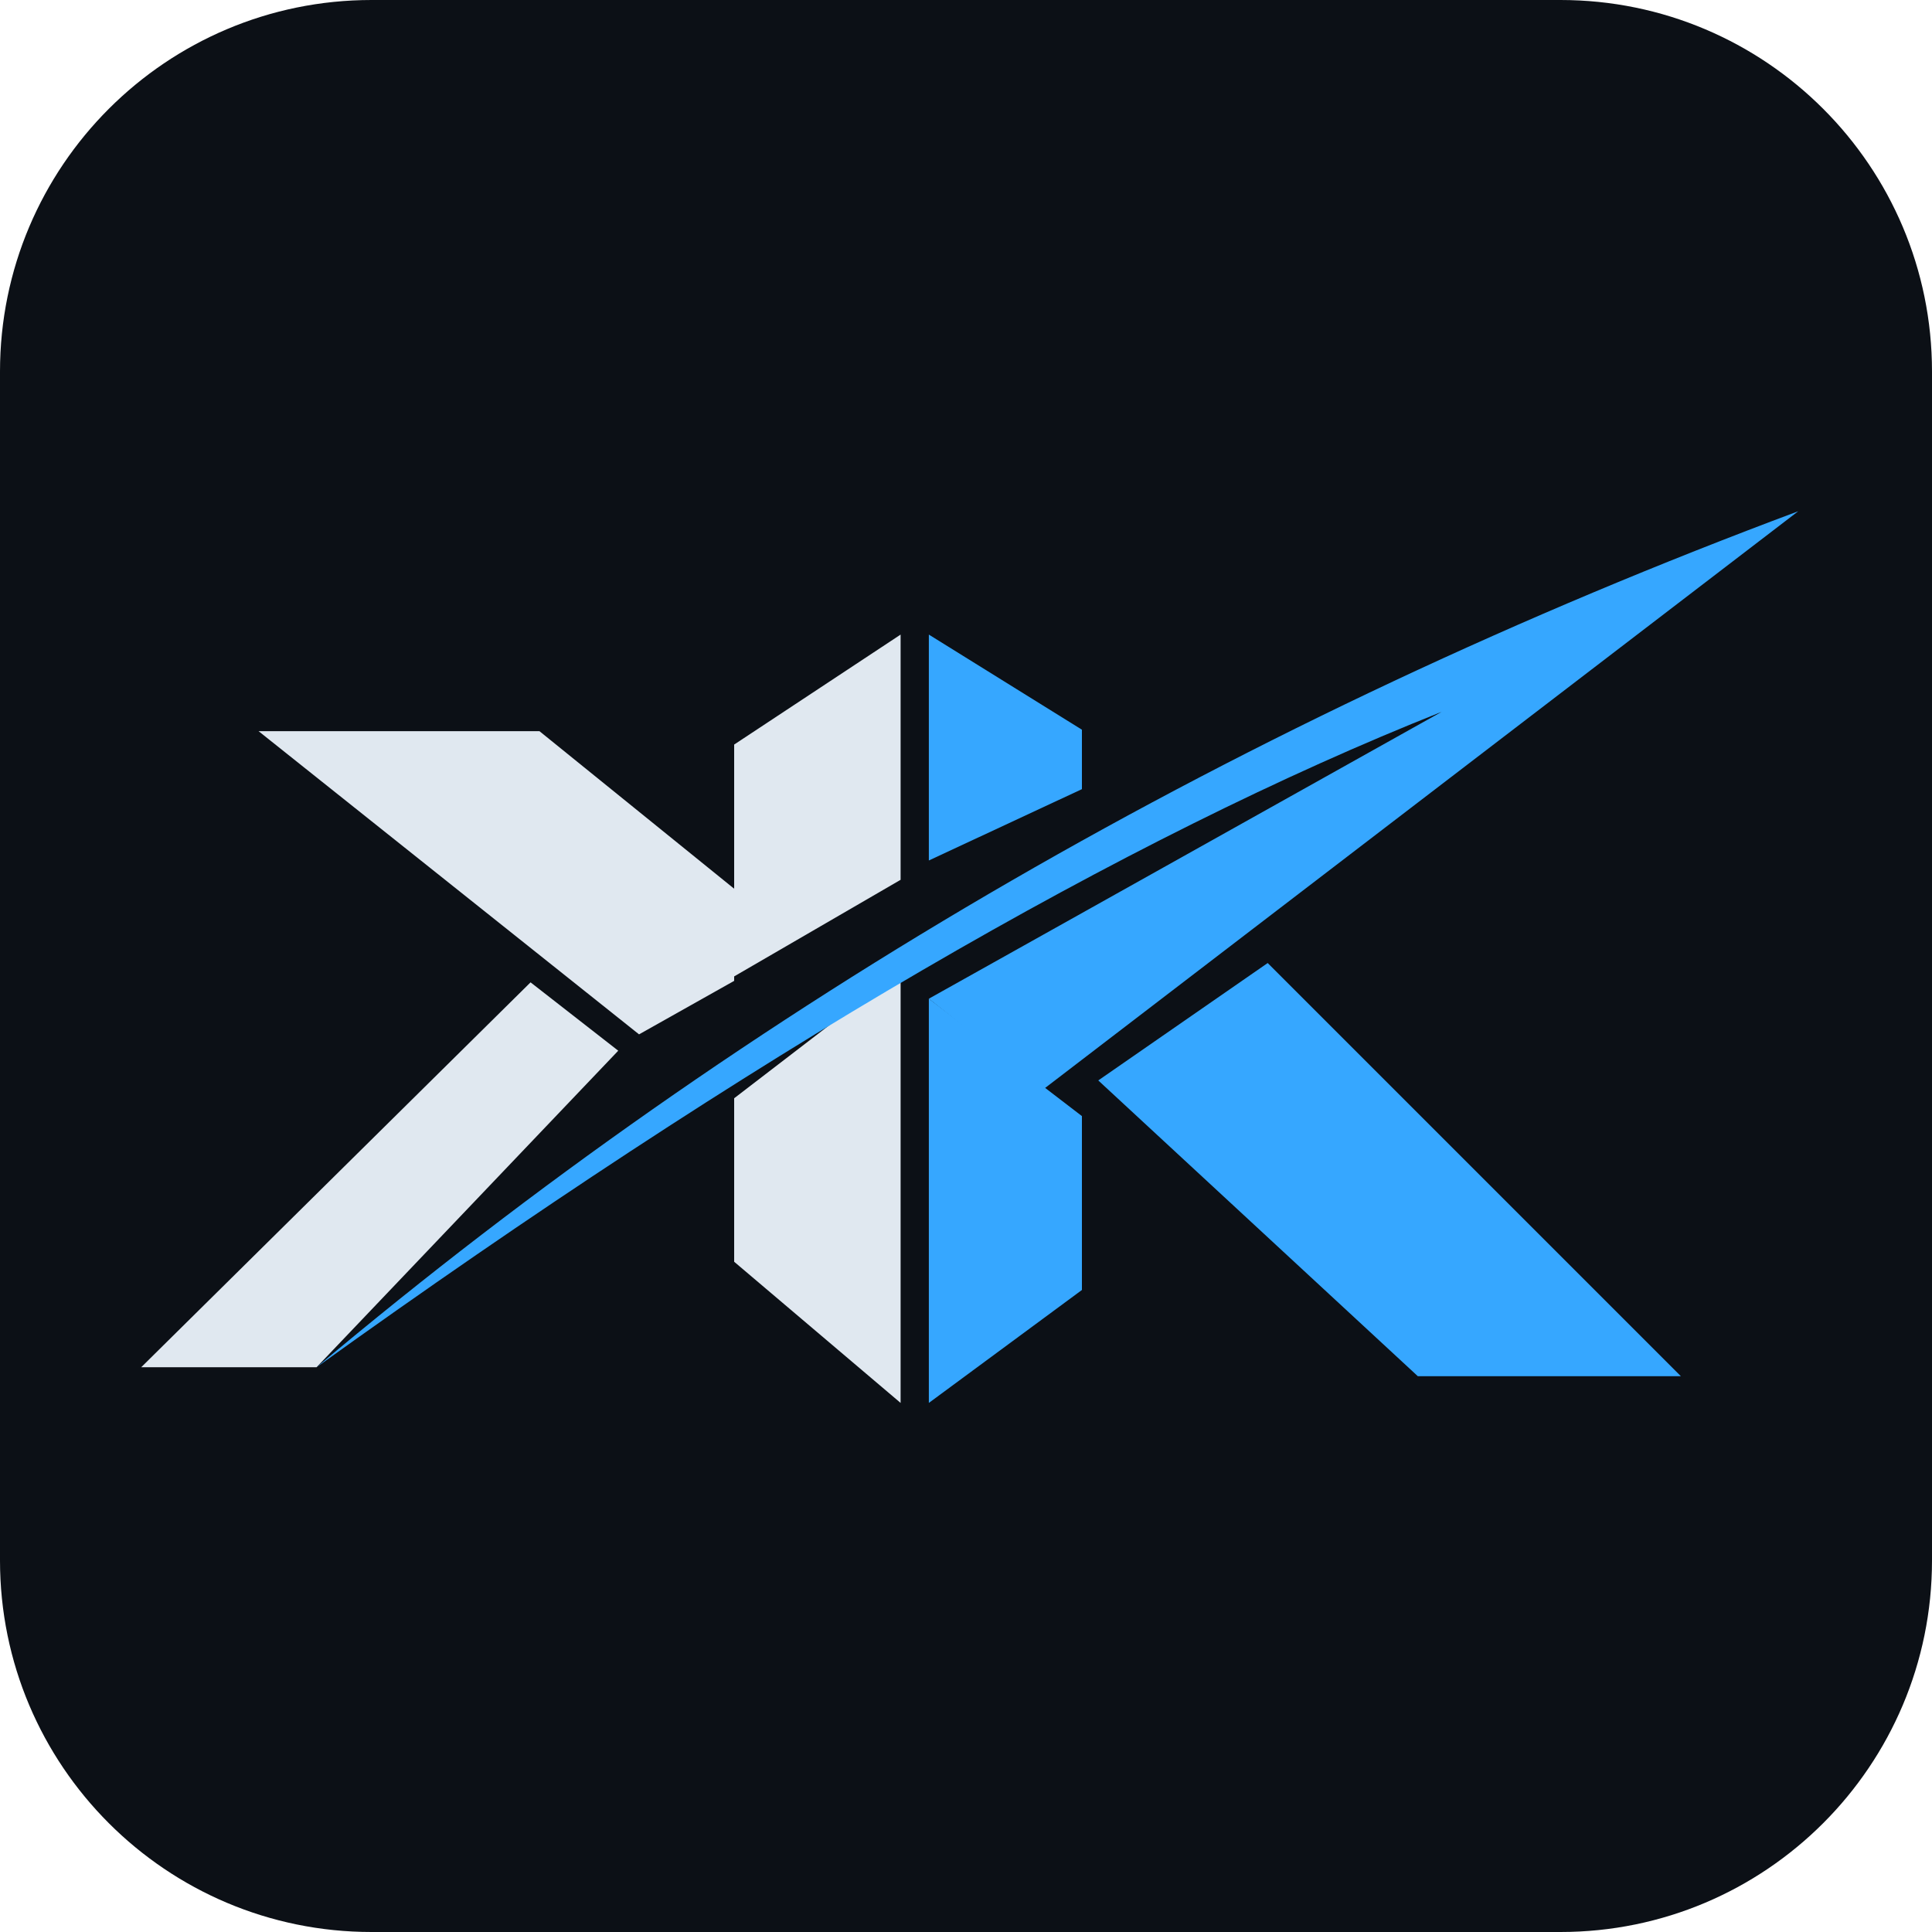
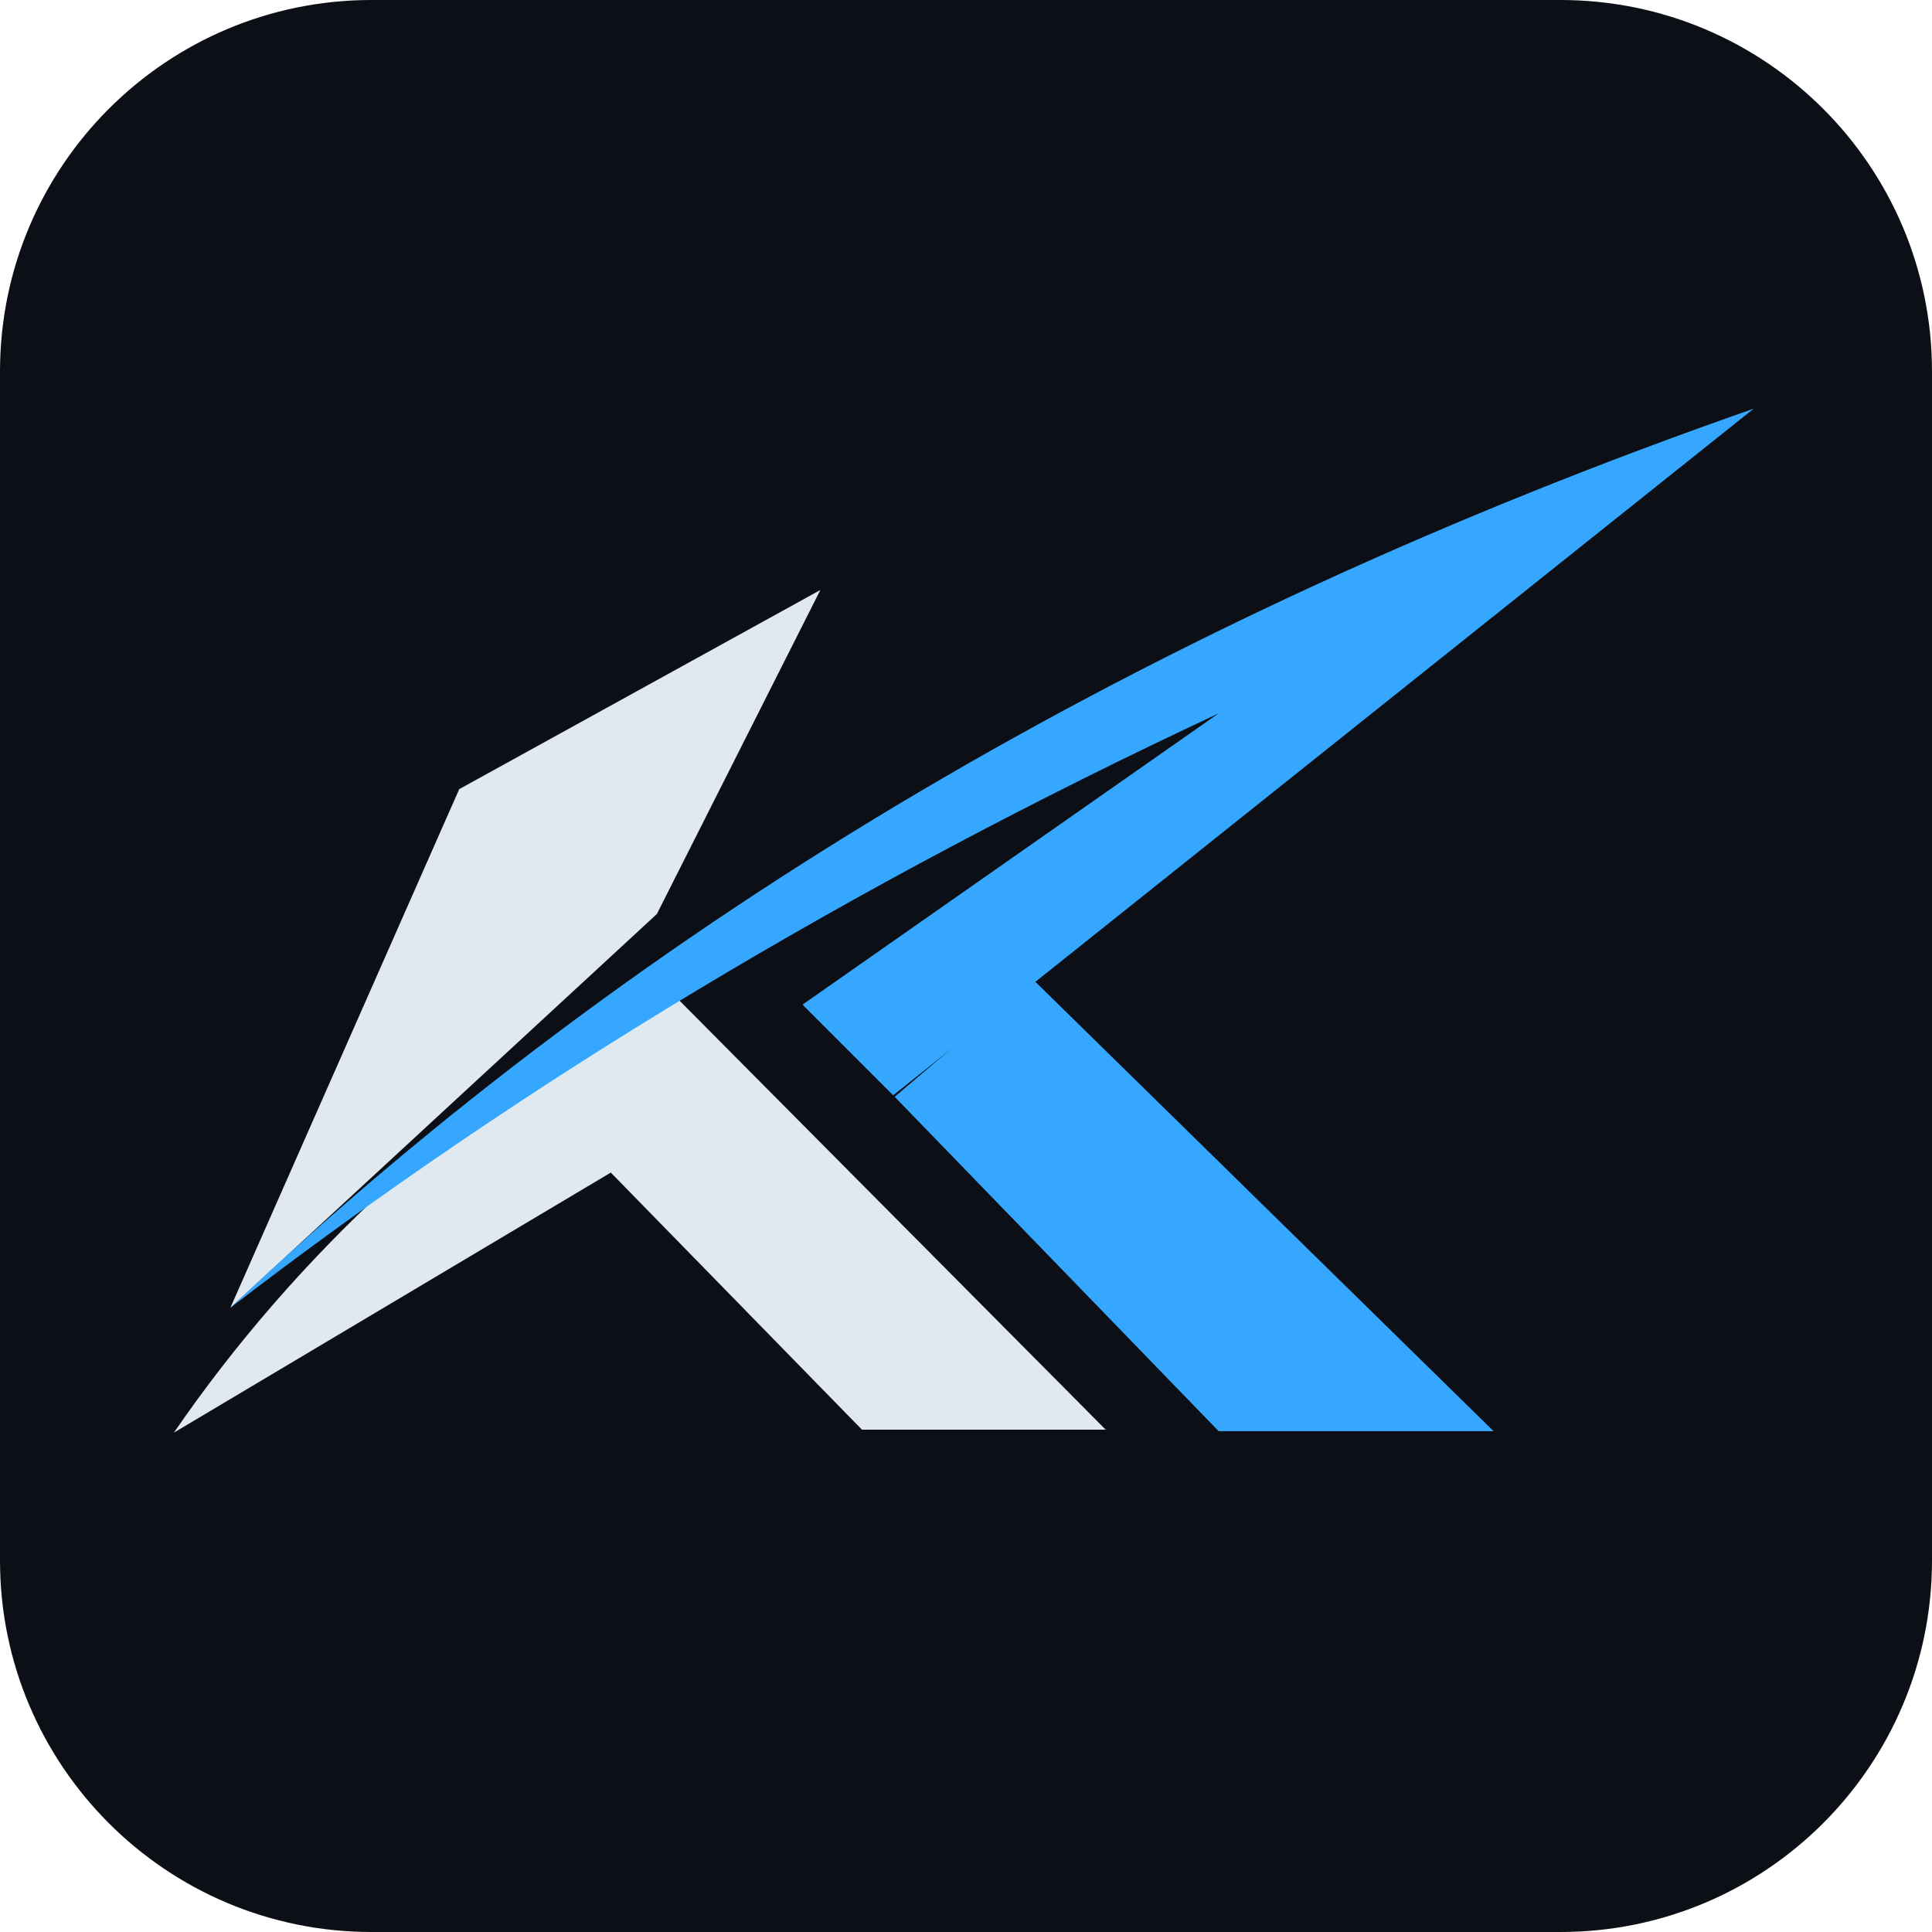
<svg xmlns="http://www.w3.org/2000/svg" viewBox="0 0 1300 1300">
  <rect width="1300" height="1300" rx="250" fill="#0c1016" />
-   <g transform="translate(0 70)">
-     <path d="M174 422H363L494 528V590L430 626Z" fill="#e0e8f0" />
-     <path d="M95 850 357 591 416 637 213 850Z" fill="#e0e8f0" />
-     <path d="M494 431 606 357V522L494 587Z" fill="#e0e8f0" />
-     <path d="M494 669 606 583V874L494 779Z" fill="#e0e8f0" />
-     <path d="M625 357 728 421V461L625 509Z" fill="#36a7ff" />
-     <path d="M625 602 728 681V798L625 874Z" fill="#36a7ff" />
-     <path d="M739 657 853 578 1131 856H954Z" fill="#36a7ff" />
-     <path d="M213 850Q650 483 1210 274L702 663 625 602 970 409Q650 536 213 850Z" fill="#36a7ff" />
+   <g transform="translate(0 50)">
+     <path d="M155 830 309 481 552 347 442 565Z" fill="#e0e8f0" />
+     <path d="M117 914Q240 735 445 611L744 912H580L411 739Z" fill="#e0e8f0" />
+     <path d="M602 688 695 609 1005 913H820Z" fill="#36a7ff" />
+     <path d="M155 830Q570 438 1180 225L601 687 540 626 820 430Q450 603 155 830Z" fill="#36a7ff" />
  </g>
</svg>
